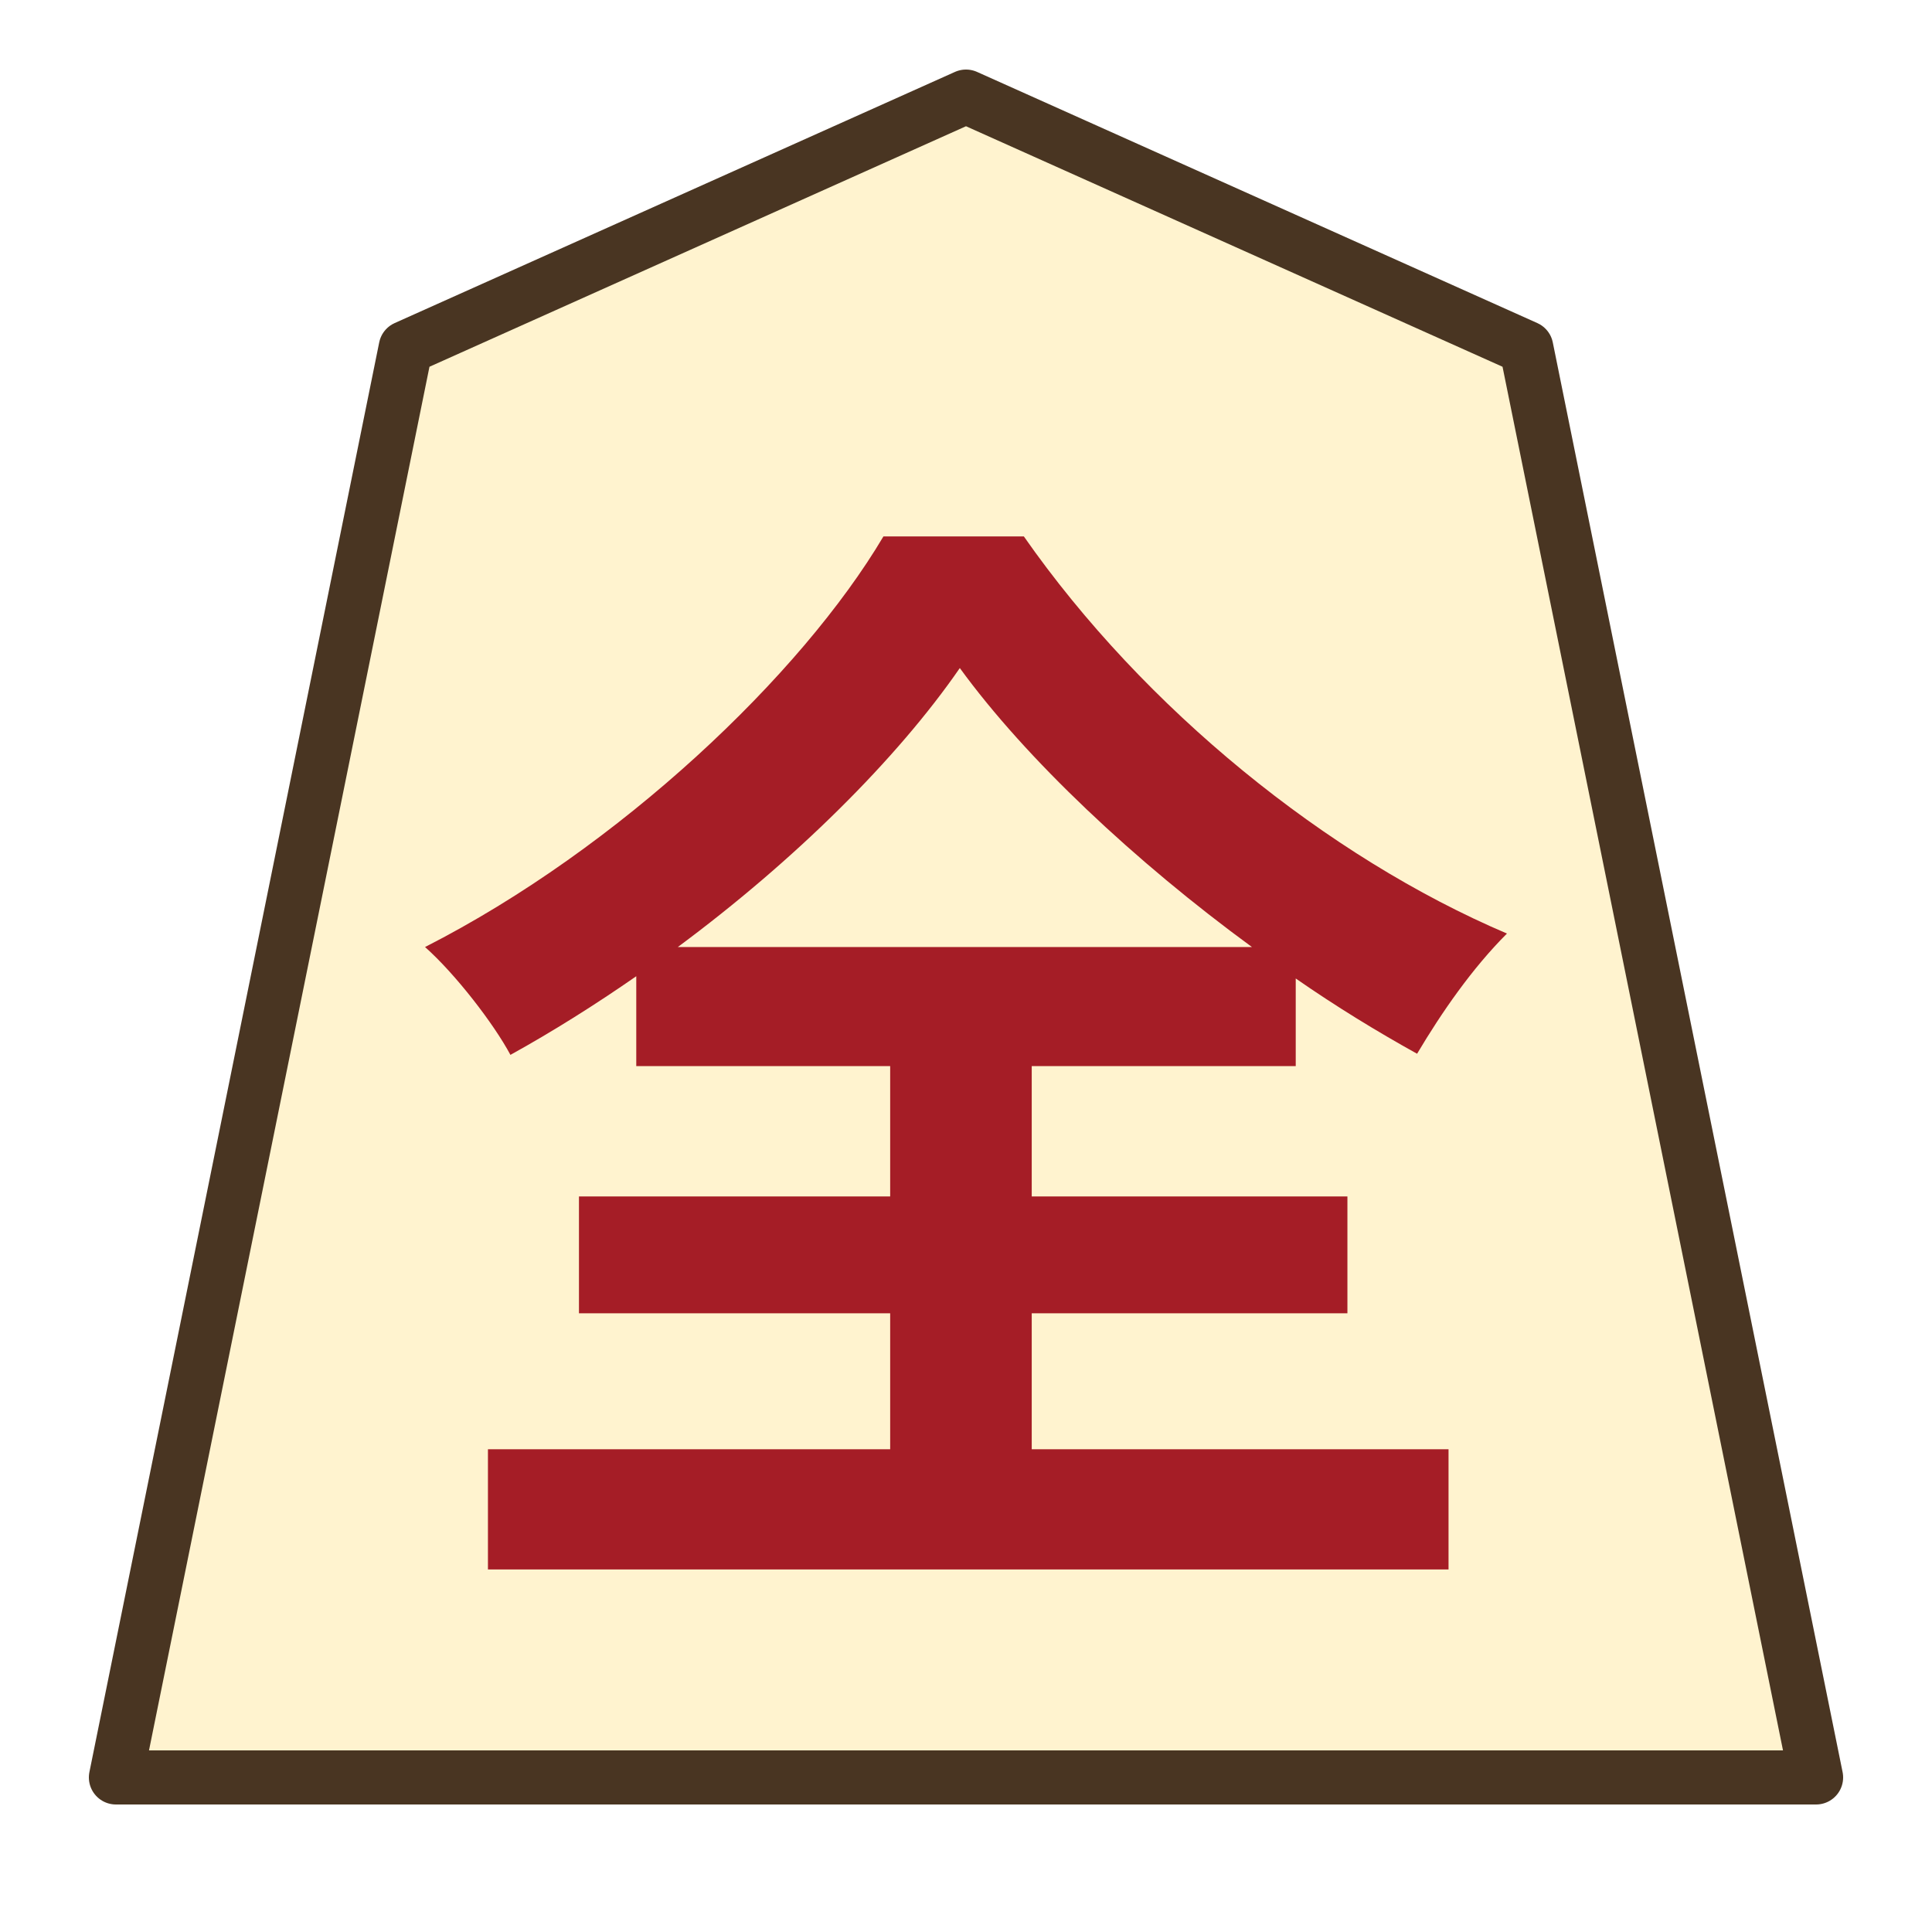
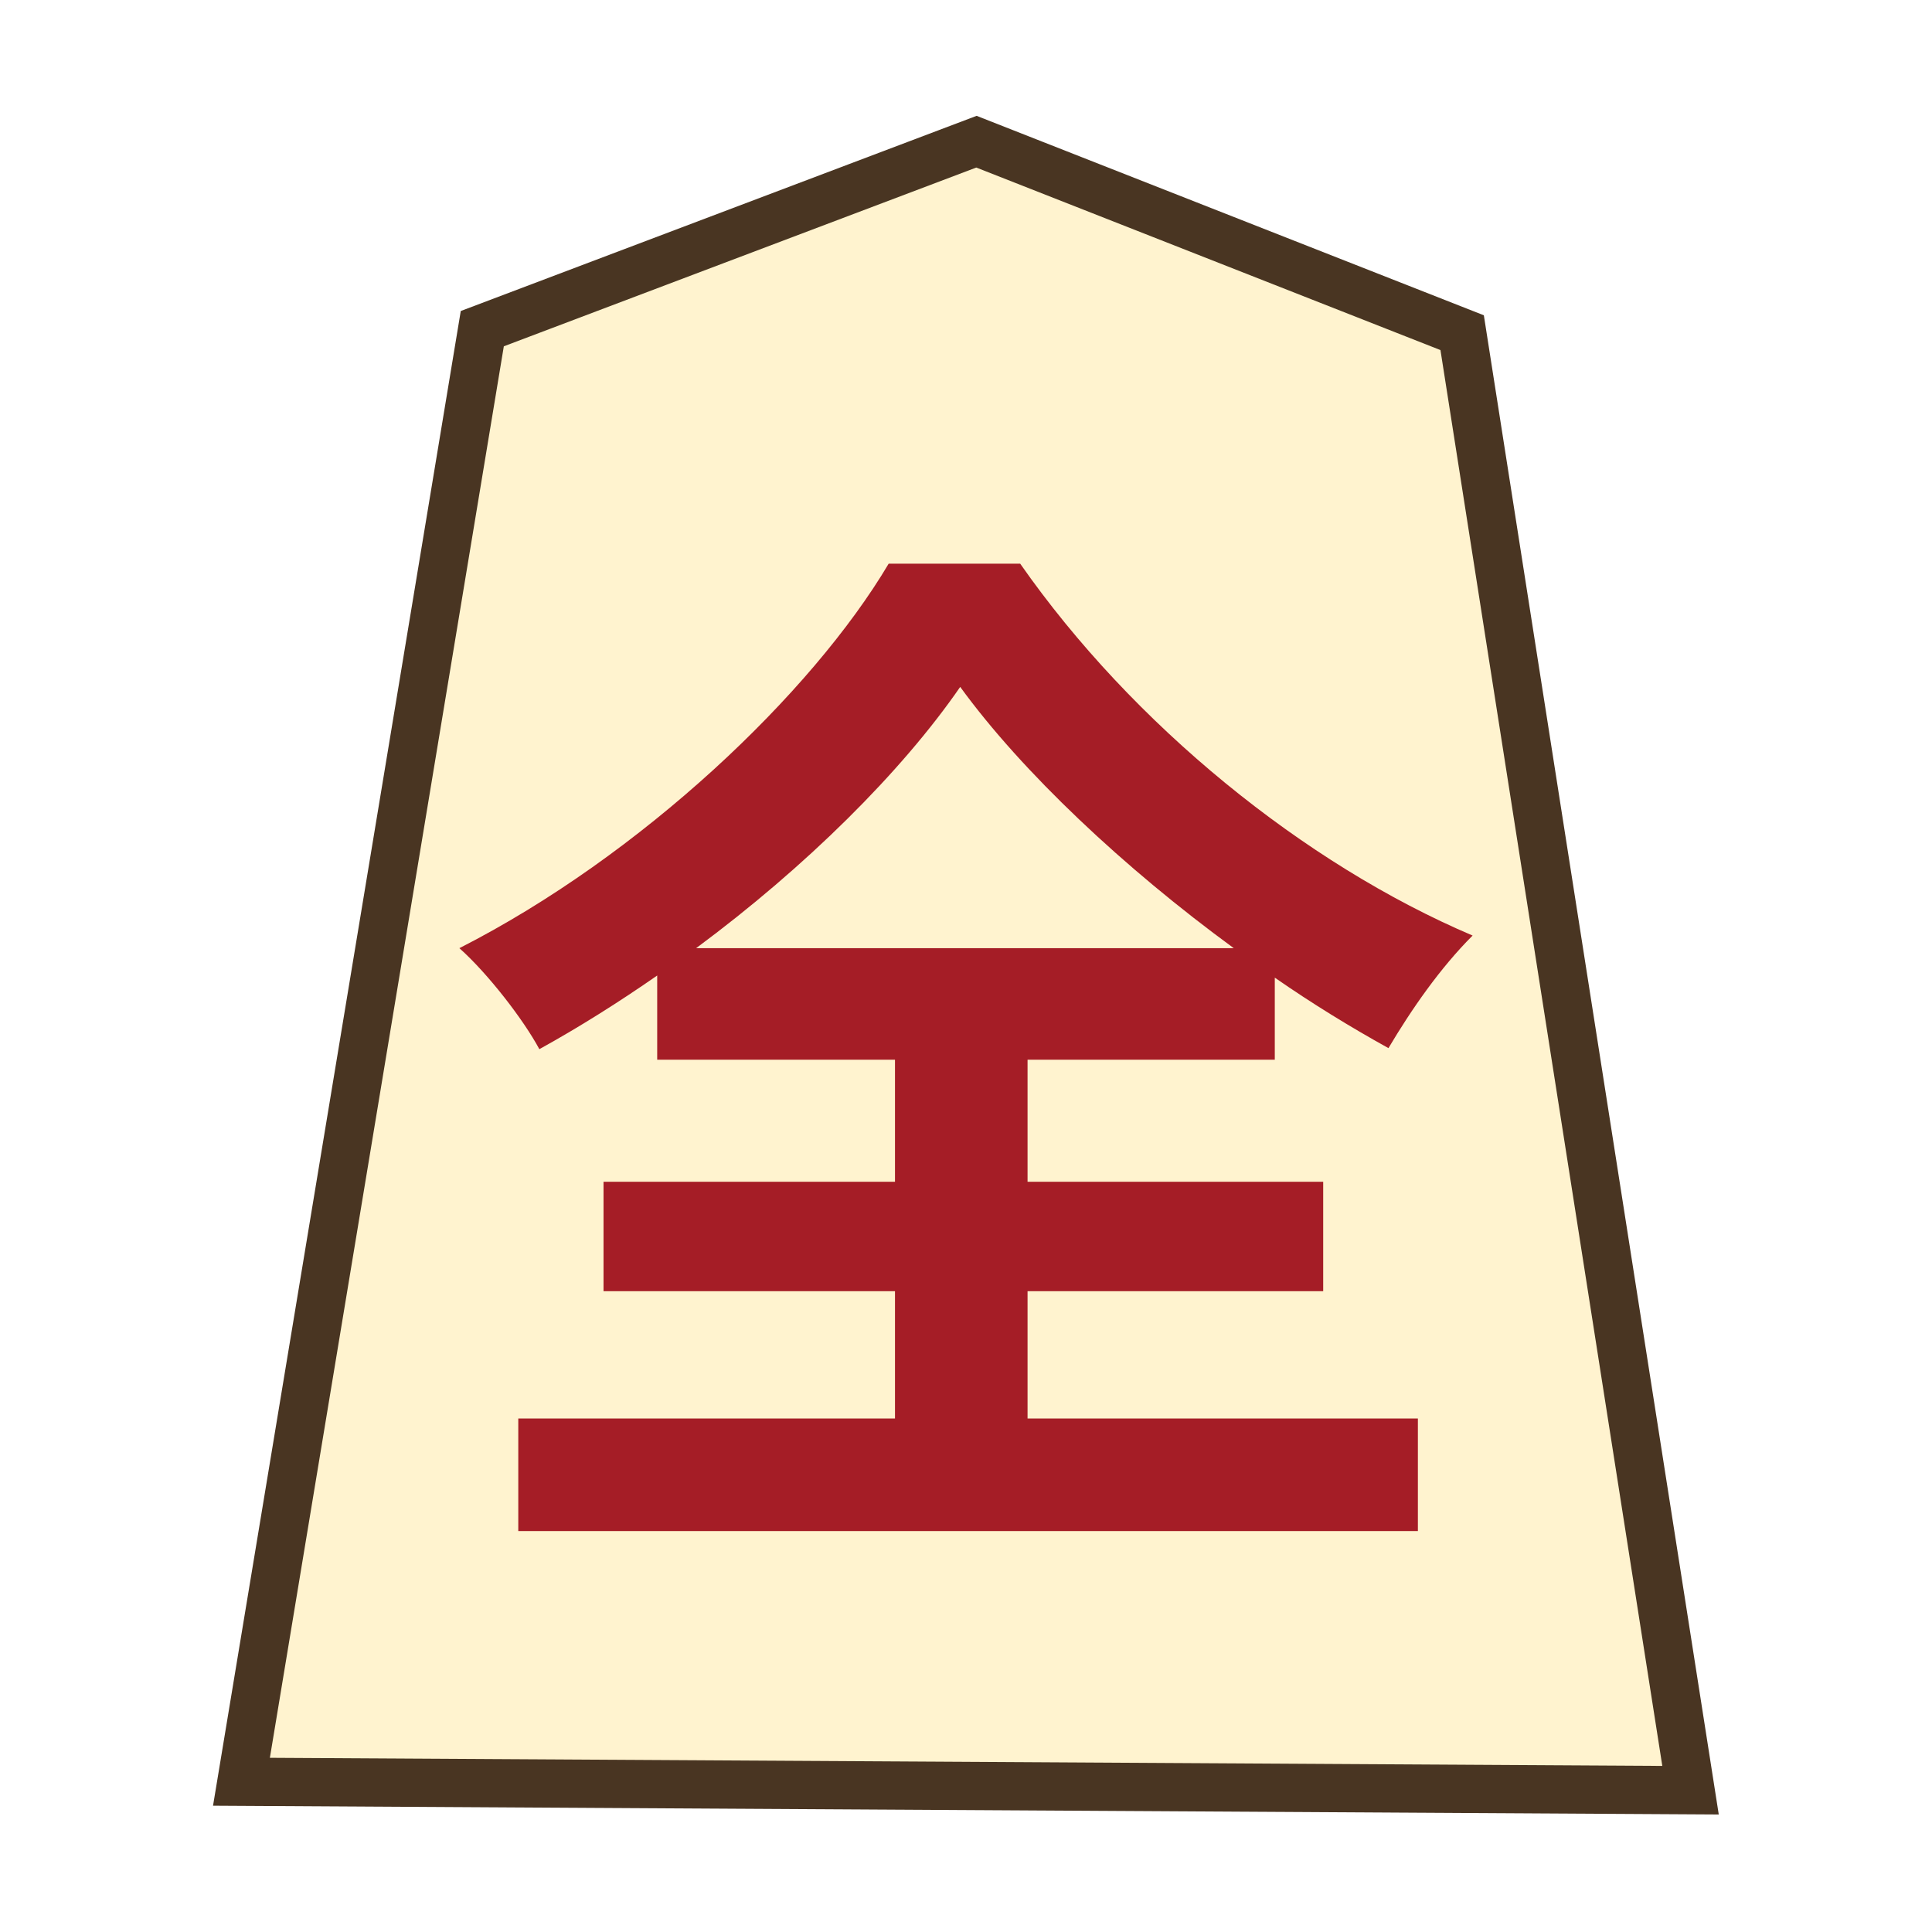
- <svg xmlns="http://www.w3.org/2000/svg" width="45" height="45" viewBox="0 0 100 100">
-   <g>
-     <path d="M50 5L79 18L94 92H6L21 18Z" fill="#fff3cf" stroke="#493522" stroke-width="2.8" stroke-linejoin="round" />
-     <path fill="#a51d26" fill-rule="nonzero" d="M25.256 75.012L25.256 81.234L74.976 81.234L74.976 75.012L53.402 75.012L53.402 67.975L69.742 67.975L69.742 61.928L53.402 61.928L53.402 55.182L67.067 55.182L67.067 50.646C69.161 52.100 71.254 53.379 73.348 54.542C74.627 52.391 76.197 50.123 78.000 48.320C68.696 44.360 59.217 36.674 52.995 27.766L45.726 27.766C41.481 34.928 32.060 43.894 22.000 49.018C23.570 50.413 25.547 52.972 26.420 54.600C28.629 53.379 30.839 51.984 32.933 50.530L32.933 55.182L46.075 55.182L46.075 61.928L29.967 61.928L29.967 67.975L46.075 67.975L46.075 75.012L25.256 75.012M49.680 34.578C53.111 39.295 58.752 44.593 64.800 49.018L35.084 49.018C41.132 44.535 46.424 39.295 49.680 34.578" />
+ <svg xmlns="http://www.w3.org/2000/svg" width="45" height="45" viewBox="0 0 45 45">
+   <g transform="matrix(0.93651,0,0,0.93651,1.428367,1.427288)">
+     <polygon points="4.48,42.79 40.52,43 34.84,6.75 22.76,2 10.47,6.65 " fill="#fff3cf" stroke="#493522" stroke-width="1.2" />
+     <path fill="#a51d26" fill-rule="nonzero" d="M11.365 33.755L11.365 36.555L33.739 36.555L33.739 33.755L24.031 33.755L24.031 30.589L31.384 30.589L31.384 27.867L24.031 27.867L24.031 24.832L30.180 24.832L30.180 22.791C31.122 23.445 32.064 24.021 33.007 24.544C33.582 23.576 34.289 22.555 35.100 21.744C30.913 19.962 26.648 16.503 23.848 12.495L20.577 12.495C18.666 15.718 14.427 19.752 9.900 22.058C10.607 22.686 11.496 23.837 11.889 24.570C12.883 24.021 13.878 23.393 14.820 22.738L14.820 24.832L20.734 24.832L20.734 27.867L13.485 27.867L13.485 30.589L20.734 30.589L20.734 33.755L11.365 33.755M22.356 15.560C23.900 17.683 26.438 20.067 29.160 22.058L15.788 22.058C18.509 20.041 20.891 17.683 22.356 15.560" />
  </g>
</svg>
